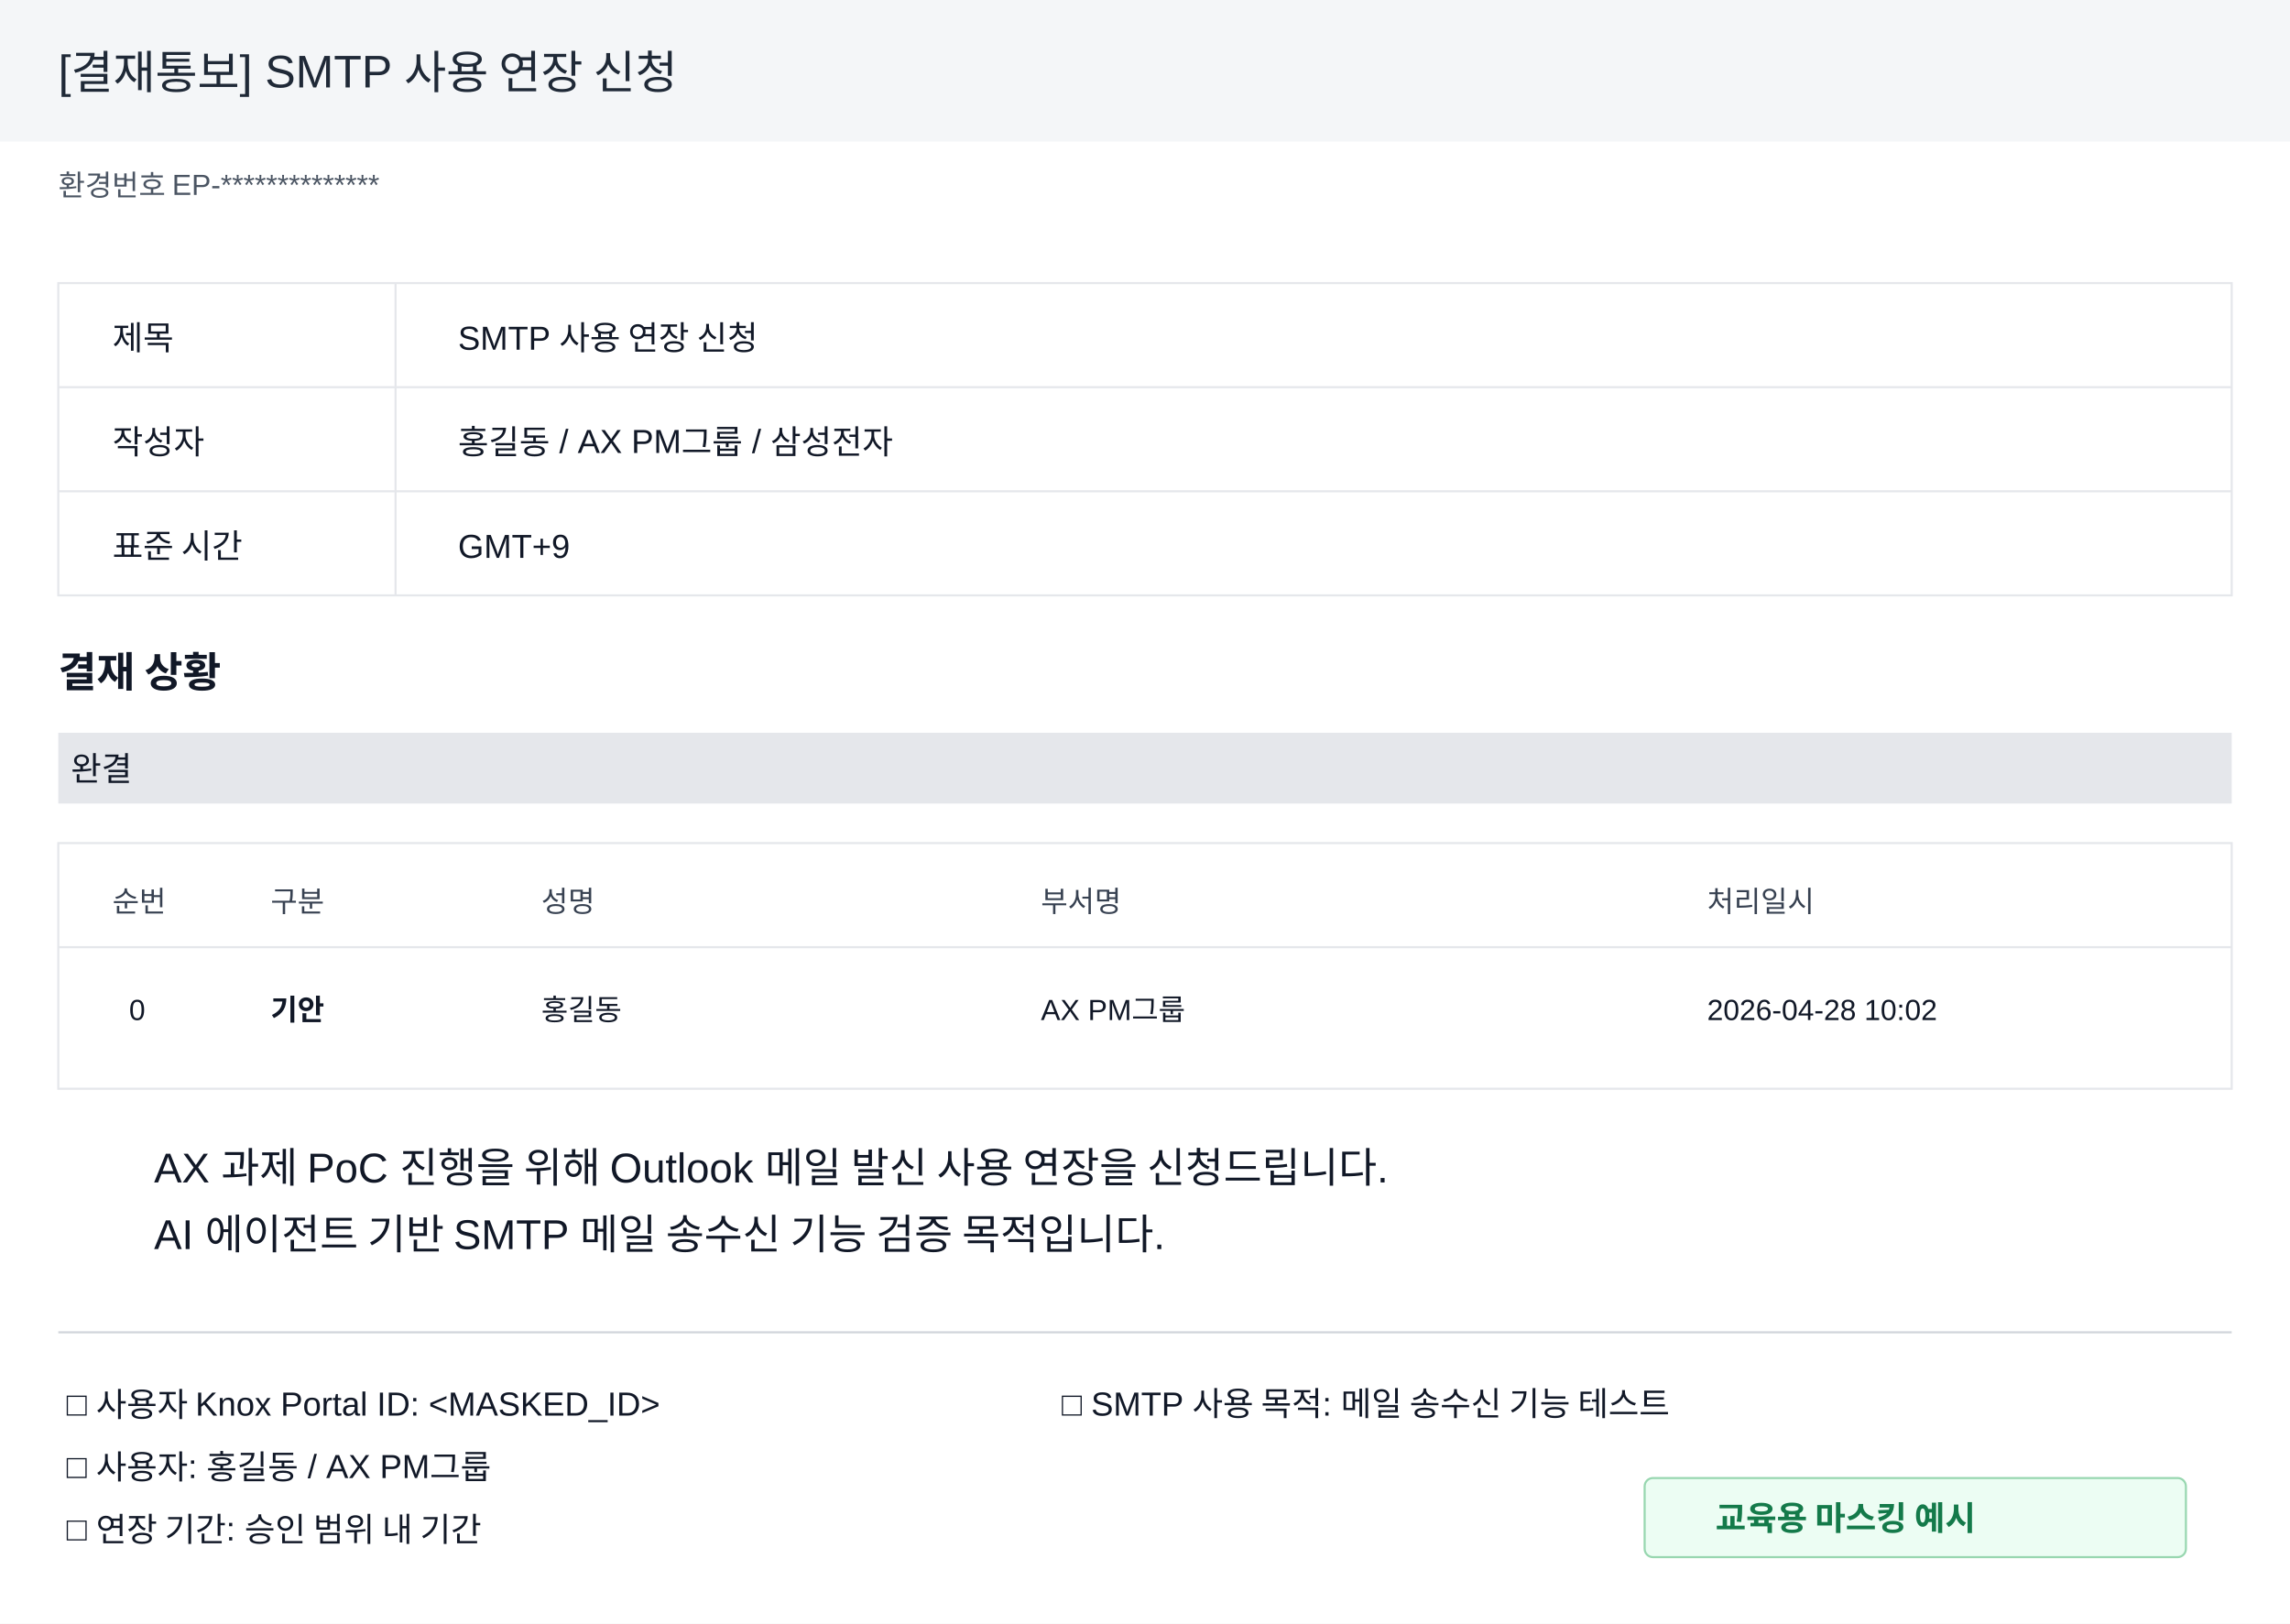
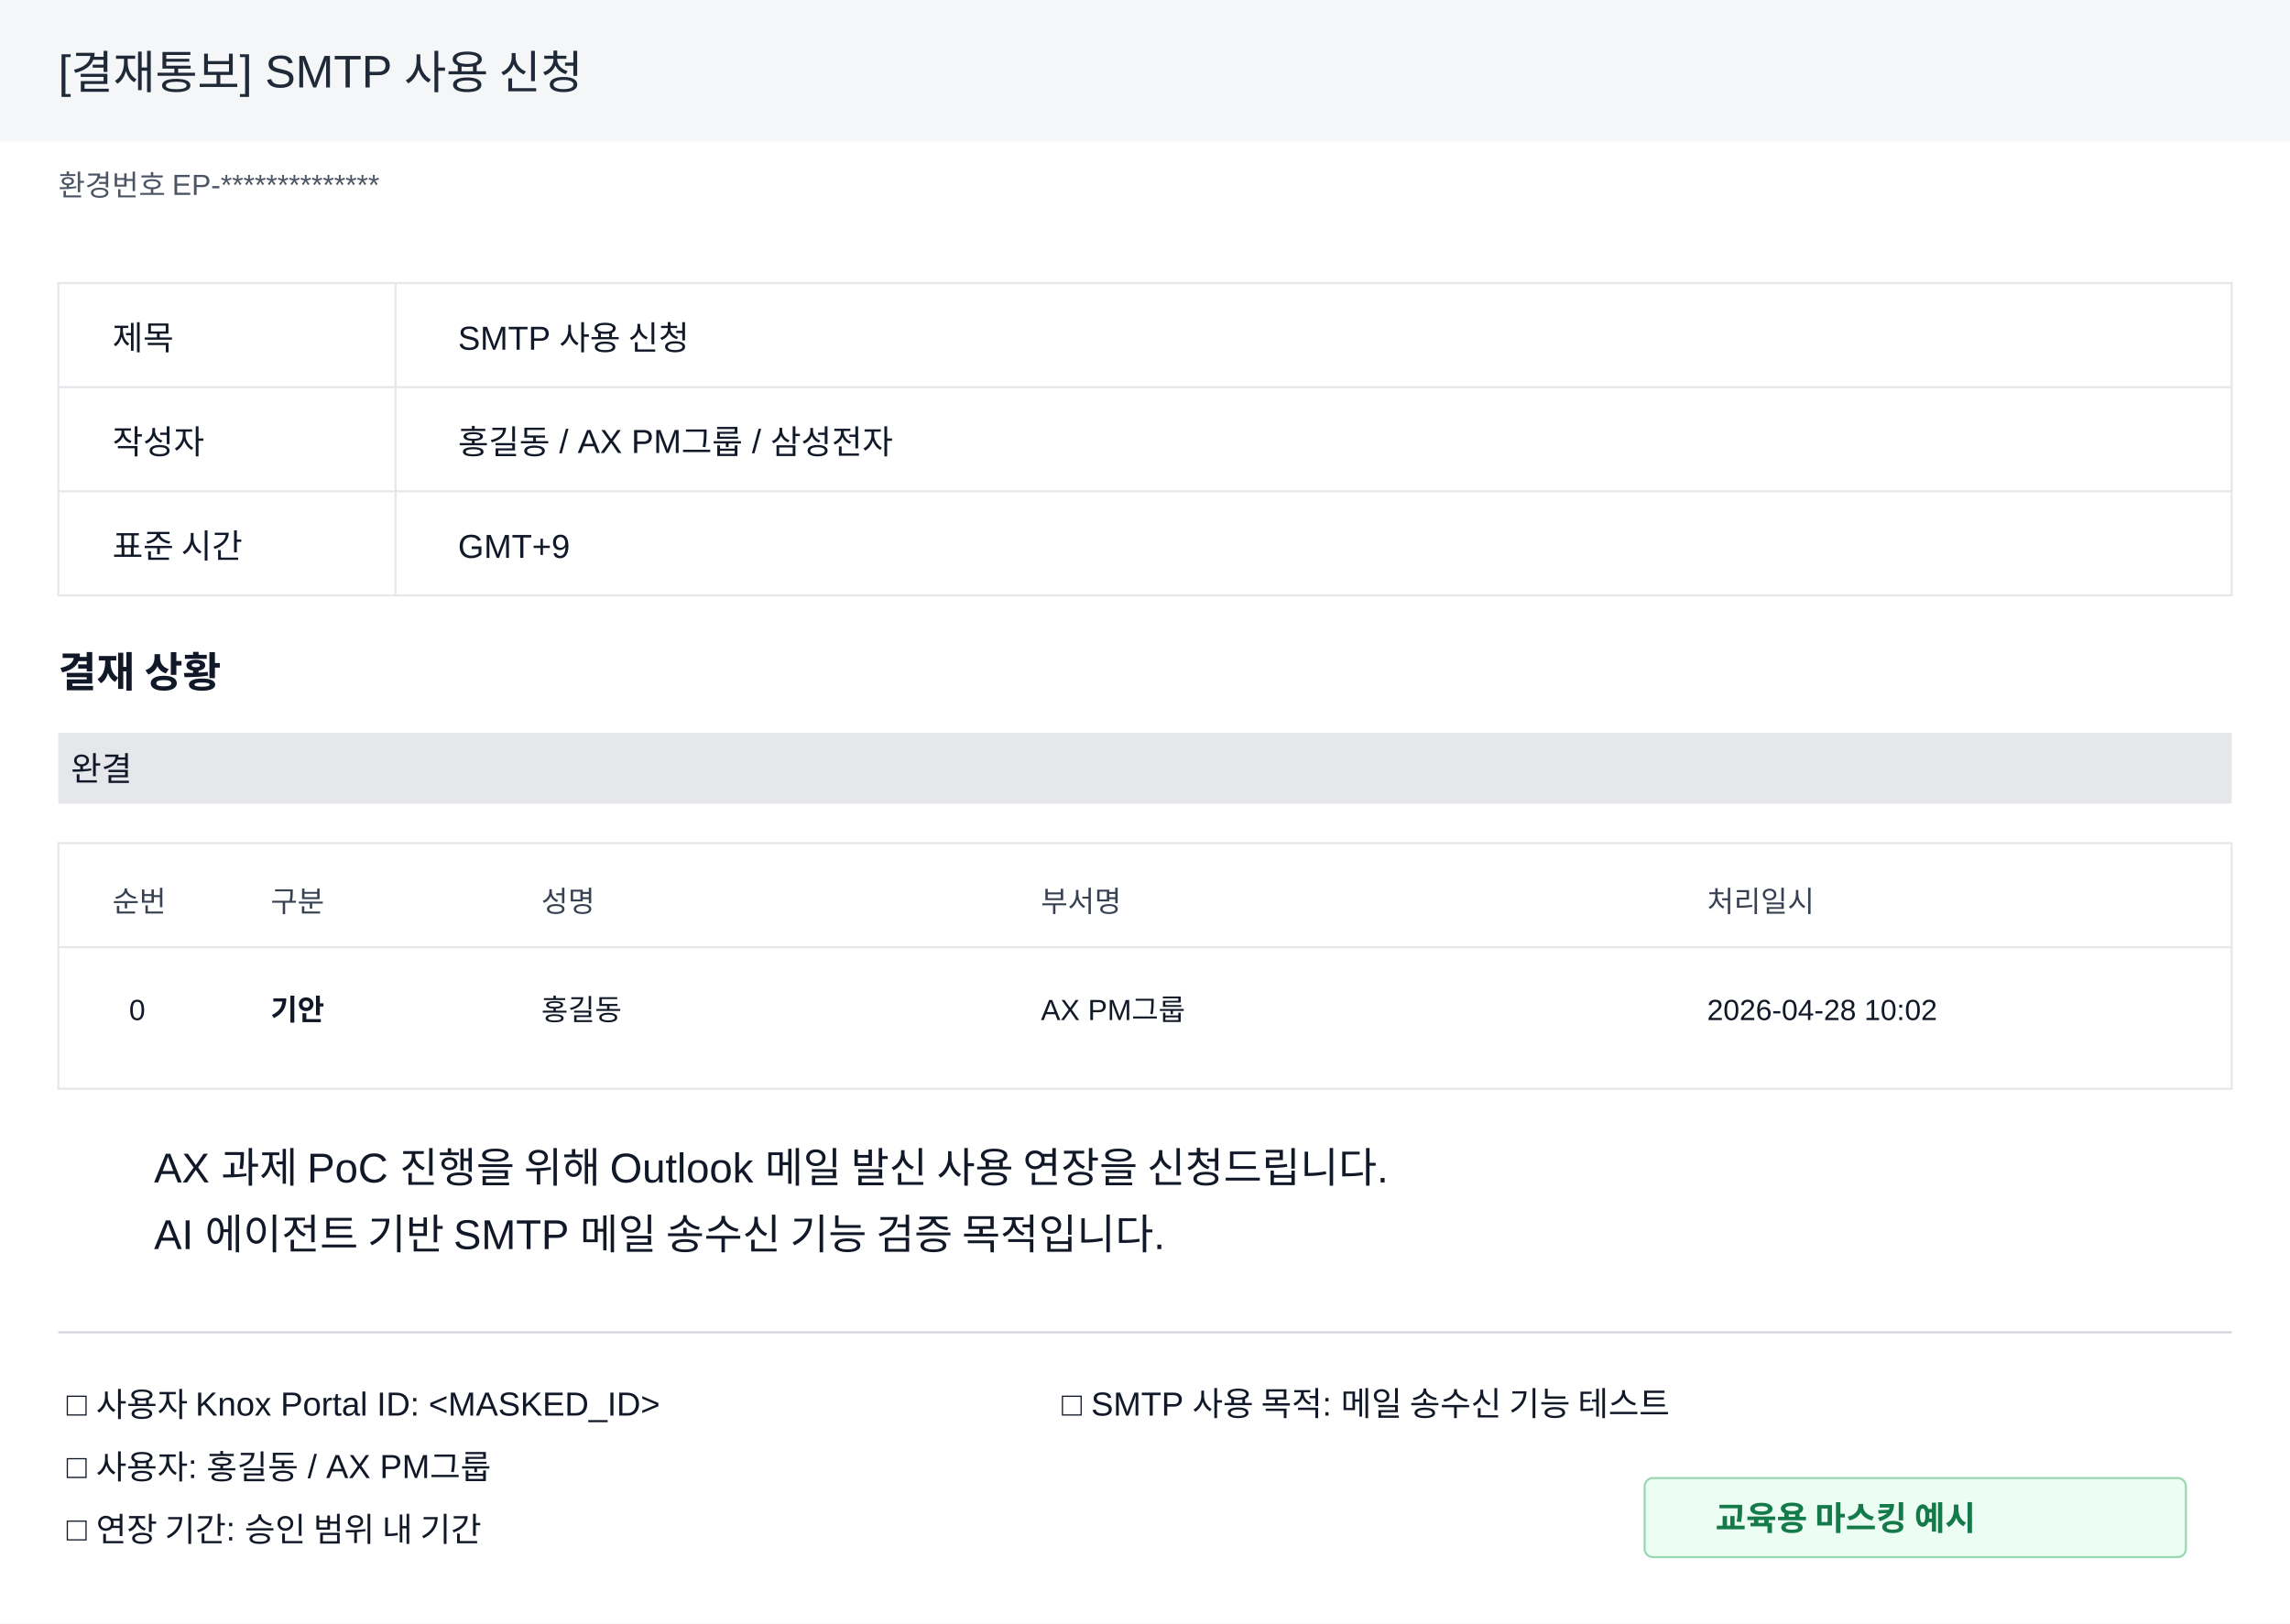
<svg xmlns="http://www.w3.org/2000/svg" width="1100" height="780" viewBox="0 0 1100 780" role="img" aria-labelledby="title desc">
  <rect width="1100" height="780" fill="#ffffff" />
  <rect x="0" y="0" width="1100" height="68" fill="#f4f6f8" />
-   <text x="28" y="42" font-family="Malgun Gothic, Segoe UI, Arial, sans-serif" font-size="22" fill="#1f2937">[결재통보] SMTP 사용 연장 신청</text>
+   <text x="28" y="42" font-family="Malgun Gothic, Segoe UI, Arial, sans-serif" font-size="22" fill="#1f2937">[결재통보] SMTP 사용 신청</text>
  <text x="28" y="94" font-family="Malgun Gothic, Segoe UI, Arial, sans-serif" font-size="14" fill="#4b5563">환경번호 EP-**************</text>
  <rect x="28" y="136" width="1044" height="150" fill="#ffffff" stroke="#e5e7eb" />
  <line x1="28" y1="186" x2="1072" y2="186" stroke="#e5e7eb" />
  <line x1="28" y1="236" x2="1072" y2="236" stroke="#e5e7eb" />
  <line x1="190" y1="136" x2="190" y2="286" stroke="#e5e7eb" />
  <text x="54" y="168" font-family="Malgun Gothic, Segoe UI, Arial, sans-serif" font-size="16" fill="#111827">제목</text>
-   <text x="220" y="168" font-family="Malgun Gothic, Segoe UI, Arial, sans-serif" font-size="16" fill="#111827">SMTP 사용 연장 신청</text>
+   <text x="220" y="168" font-family="Malgun Gothic, Segoe UI, Arial, sans-serif" font-size="16" fill="#111827">SMTP 사용 신청</text>
  <text x="54" y="218" font-family="Malgun Gothic, Segoe UI, Arial, sans-serif" font-size="16" fill="#111827">작성자</text>
  <text x="220" y="218" font-family="Malgun Gothic, Segoe UI, Arial, sans-serif" font-size="16" fill="#111827">홍길동 / AX PM그룹 / 삼성전자</text>
  <text x="54" y="268" font-family="Malgun Gothic, Segoe UI, Arial, sans-serif" font-size="16" fill="#111827">표준 시간</text>
  <text x="220" y="268" font-family="Malgun Gothic, Segoe UI, Arial, sans-serif" font-size="16" fill="#111827">GMT+9</text>
  <text x="28" y="330" font-family="Malgun Gothic, Segoe UI, Arial, sans-serif" font-size="20" font-weight="700" fill="#111827">결재 상황</text>
  <rect x="28" y="352" width="1044" height="34" fill="#e5e7eb" />
  <text x="34" y="375" font-family="Malgun Gothic, Segoe UI, Arial, sans-serif" font-size="16" fill="#111827">완결</text>
  <rect x="28" y="405" width="1044" height="118" fill="#ffffff" stroke="#e5e7eb" />
  <text x="54" y="438" font-family="Malgun Gothic, Segoe UI, Arial, sans-serif" font-size="14" fill="#374151">순번</text>
  <text x="130" y="438" font-family="Malgun Gothic, Segoe UI, Arial, sans-serif" font-size="14" fill="#374151">구분</text>
  <text x="260" y="438" font-family="Malgun Gothic, Segoe UI, Arial, sans-serif" font-size="14" fill="#374151">성명</text>
  <text x="500" y="438" font-family="Malgun Gothic, Segoe UI, Arial, sans-serif" font-size="14" fill="#374151">부서명</text>
  <text x="820" y="438" font-family="Malgun Gothic, Segoe UI, Arial, sans-serif" font-size="14" fill="#374151">처리일시</text>
  <line x1="28" y1="455" x2="1072" y2="455" stroke="#e5e7eb" />
  <text x="62" y="490" font-family="Malgun Gothic, Segoe UI, Arial, sans-serif" font-size="14" fill="#111827">0</text>
  <text x="130" y="490" font-family="Malgun Gothic, Segoe UI, Arial, sans-serif" font-size="14" font-weight="700" fill="#111827">기안</text>
  <text x="260" y="490" font-family="Malgun Gothic, Segoe UI, Arial, sans-serif" font-size="14" fill="#111827">홍길동</text>
  <text x="500" y="490" font-family="Malgun Gothic, Segoe UI, Arial, sans-serif" font-size="14" fill="#111827">AX PM그룹</text>
  <text x="820" y="490" font-family="Malgun Gothic, Segoe UI, Arial, sans-serif" font-size="14" fill="#111827">2026-04-28 10:02</text>
  <text x="74" y="568" font-family="Malgun Gothic, Segoe UI, Arial, sans-serif" font-size="20" fill="#111827">AX 과제 PoC 진행을 위해 Outlook 메일 발신 사용 연장을 신청드립니다.</text>
  <text x="74" y="600" font-family="Malgun Gothic, Segoe UI, Arial, sans-serif" font-size="20" fill="#111827">AI 에이전트 기반 SMTP 메일 송수신 기능 검증 목적입니다.</text>
  <line x1="28" y1="640" x2="1072" y2="640" stroke="#d1d5db" />
  <text x="32" y="680" font-family="Malgun Gothic, Segoe UI, Arial, sans-serif" font-size="16" fill="#111827">□ 사용자 Knox Portal ID: &lt;MASKED_ID&gt;</text>
  <text x="32" y="710" font-family="Malgun Gothic, Segoe UI, Arial, sans-serif" font-size="16" fill="#111827">□ 사용자: 홍길동 / AX PM그룹</text>
  <text x="32" y="740" font-family="Malgun Gothic, Segoe UI, Arial, sans-serif" font-size="16" fill="#111827">□ 연장 기간: 승인 범위 내 기간</text>
  <text x="510" y="680" font-family="Malgun Gothic, Segoe UI, Arial, sans-serif" font-size="16" fill="#111827">□ SMTP 사용 목적: 메일 송수신 기능 테스트</text>
  <rect x="790" y="710" width="260" height="38" rx="4" fill="#ecfdf3" stroke="#98d7b0" />
  <text x="824" y="735" font-family="Malgun Gothic, Segoe UI, Arial, sans-serif" font-size="16" font-weight="700" fill="#147a4a">교육용 마스킹 예시</text>
</svg>
